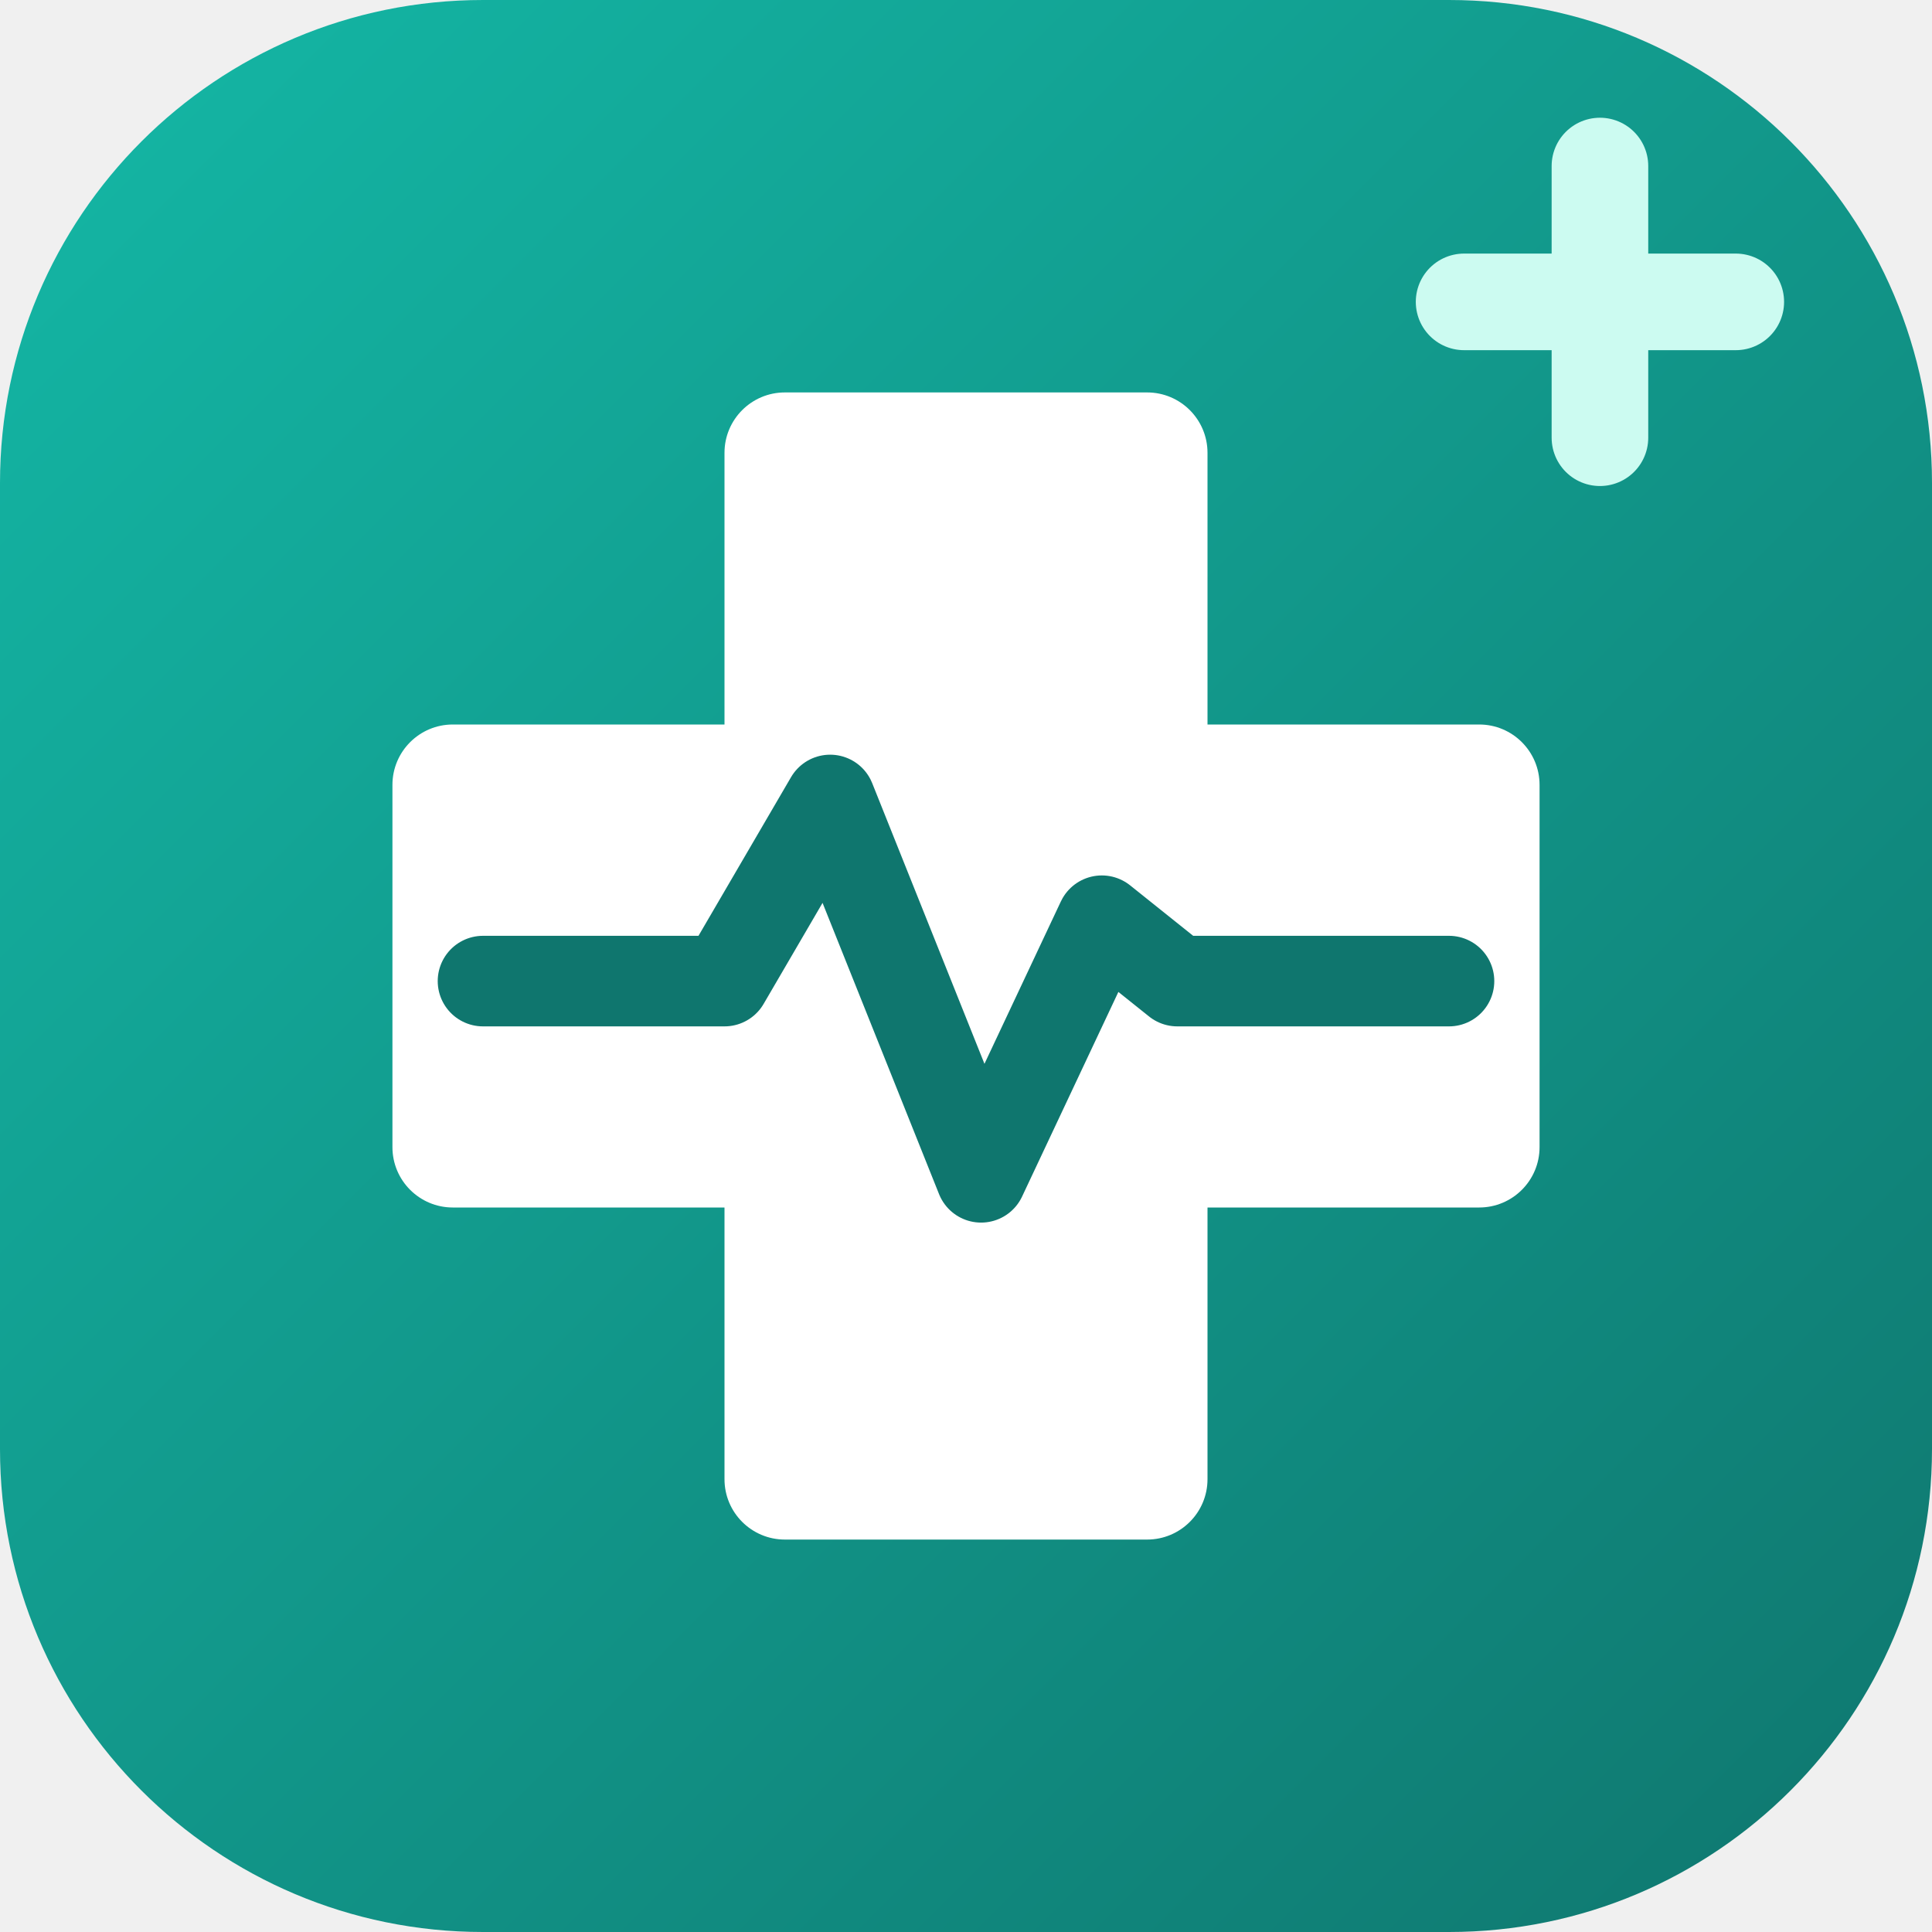
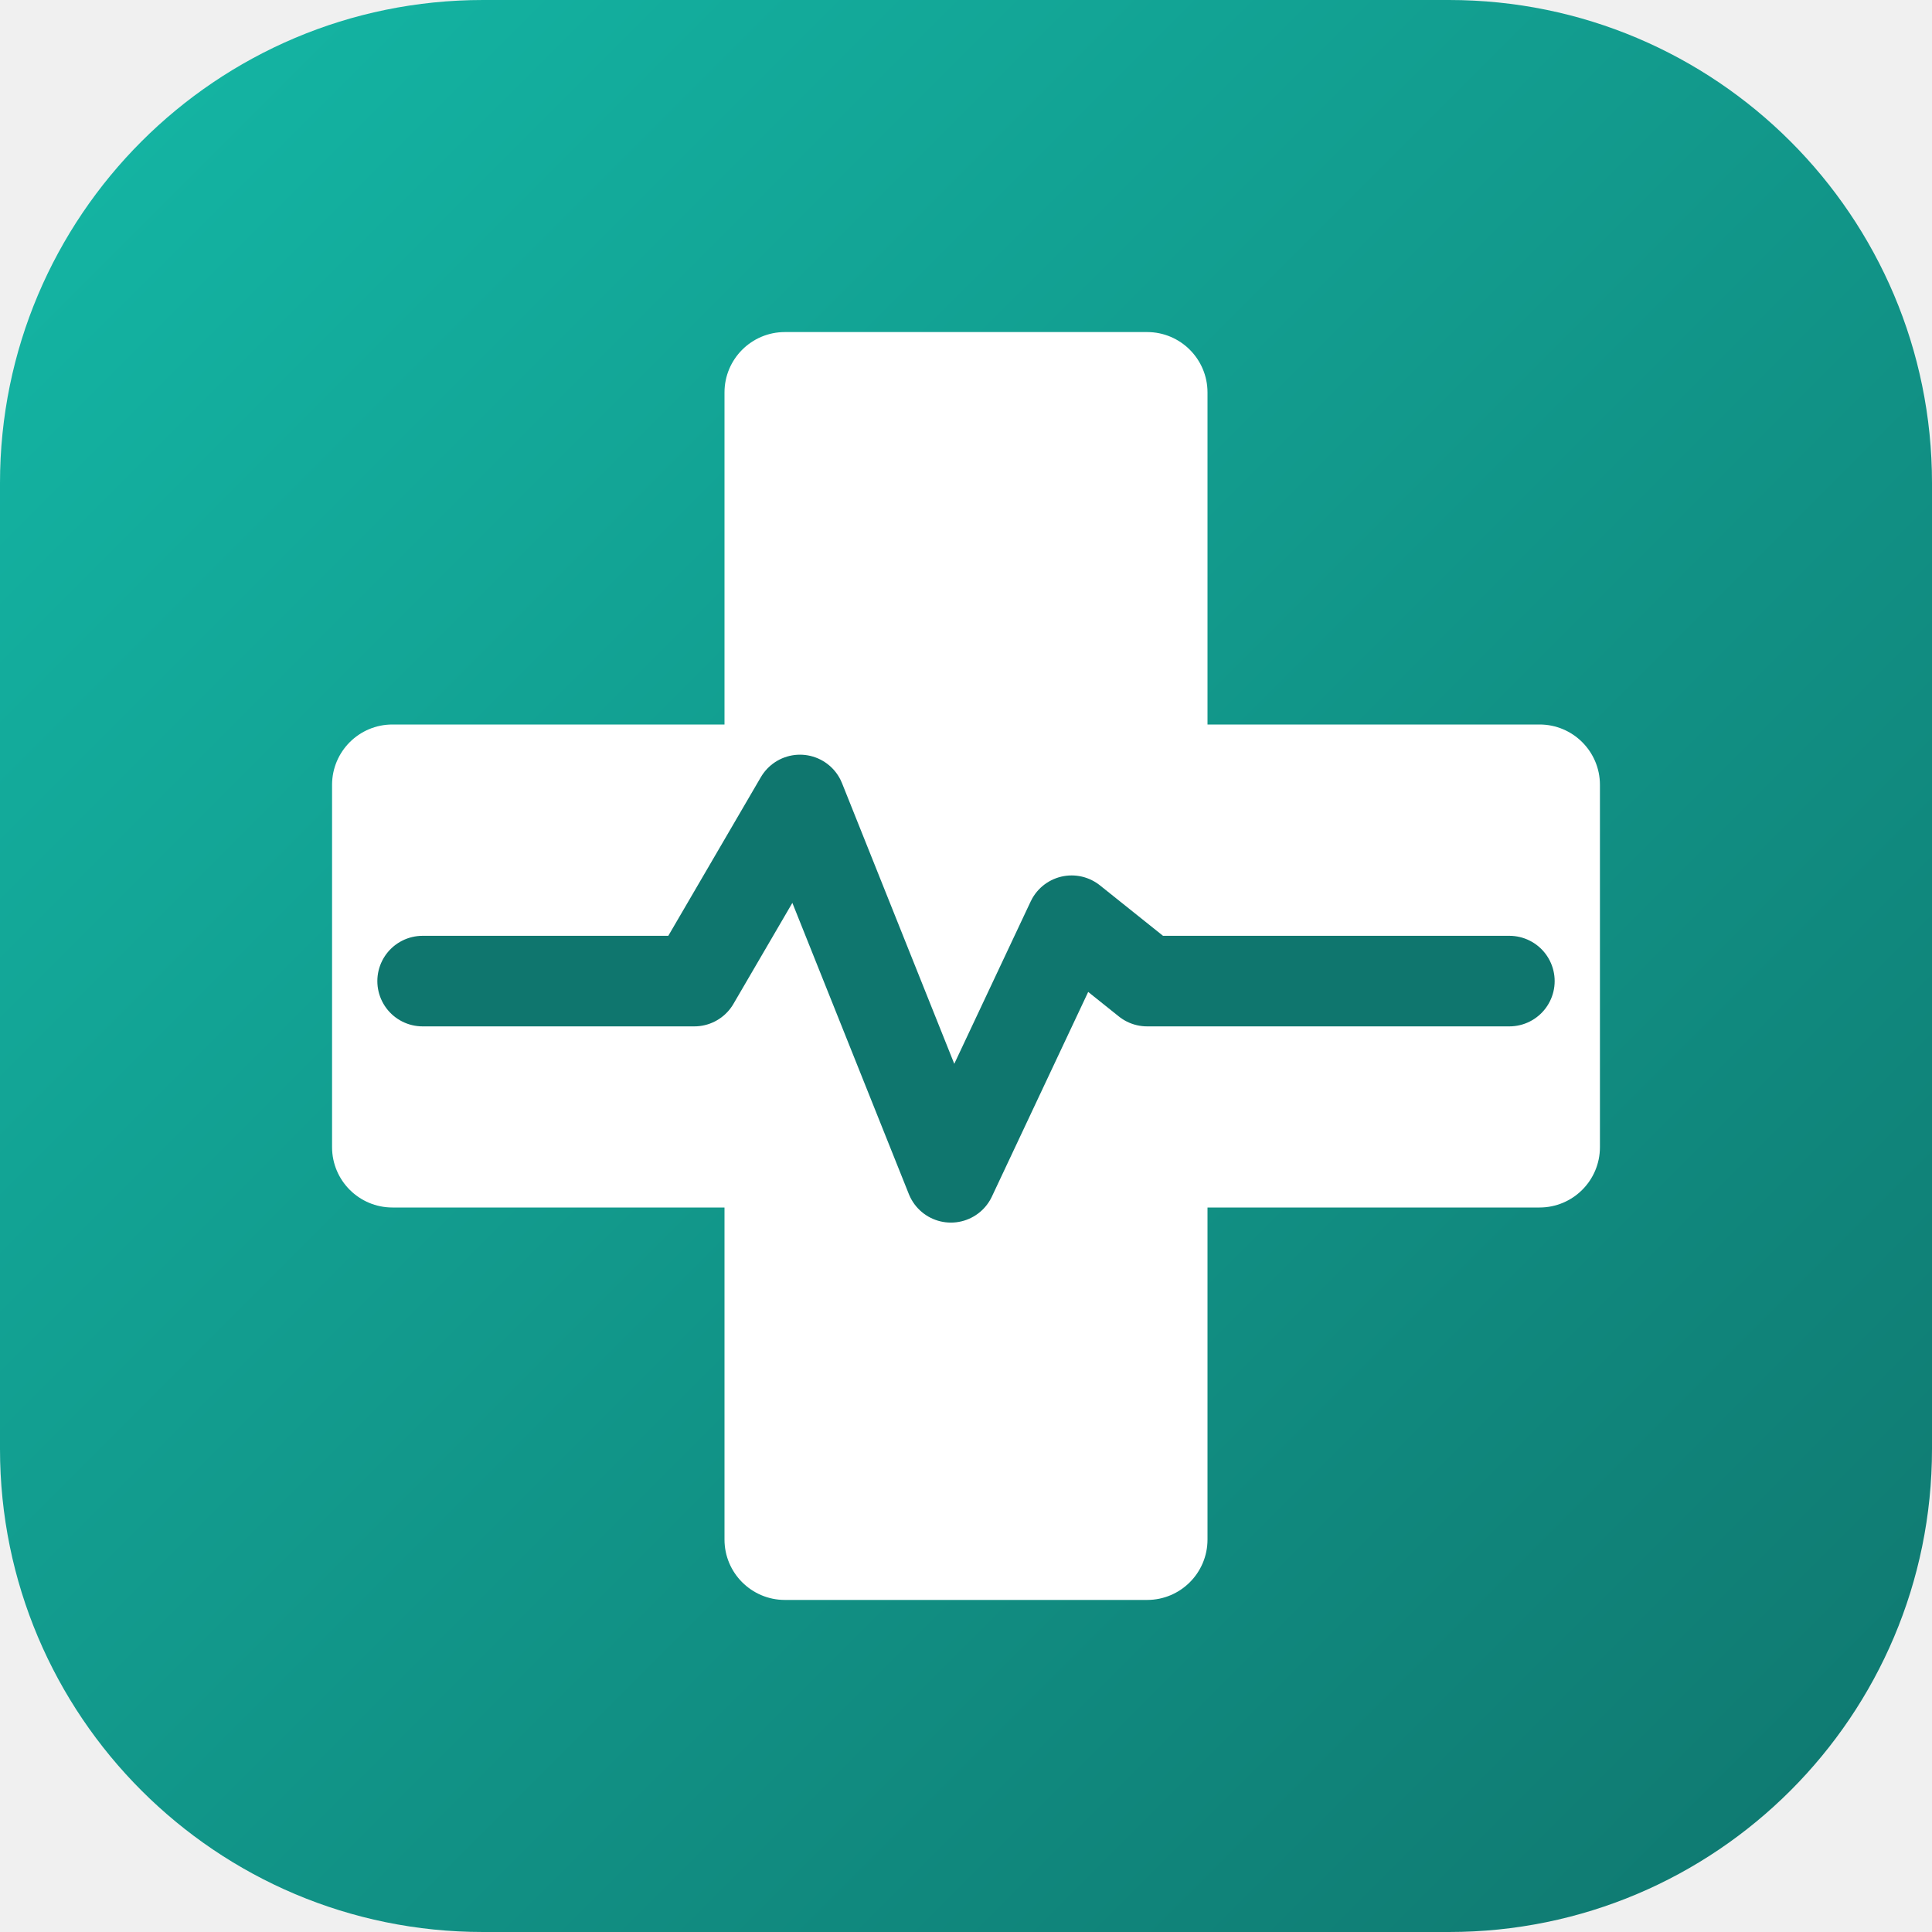
- <svg xmlns="http://www.w3.org/2000/svg" viewBox="0 0 64 64" role="img" aria-label="MediCare Plus">
+ <svg xmlns="http://www.w3.org/2000/svg" viewBox="0 0 64 64" role="img" aria-label="Valmedo - Appointment">
  <defs>
-     <linearGradient id="mcp-bg" x1="0" y1="0" x2="1" y2="1">
+     <linearGradient id="vm-bg" x1="0" y1="0" x2="1" y2="1">
      <stop offset="0" stop-color="#14b8a6" />
      <stop offset="1" stop-color="#0f766e" />
    </linearGradient>
  </defs>
-   <rect width="64" height="64" rx="16" fill="url(#mcp-bg)" />
-   <path d="M26 13h12a2 2 0 0 1 2 2v9h9a2 2 0 0 1 2 2v12a2 2 0 0 1-2 2h-9v9a2 2 0 0 1-2 2H26a2 2 0 0 1-2-2v-9h-9a2 2 0 0 1-2-2V26a2 2 0 0 1 2-2h9v-9a2 2 0 0 1 2-2z" fill="#ffffff" />
-   <path d="M16 32.5h8l3.5-6 5 12.5 4-8.5 2.5 2H48" fill="none" stroke="#0f766e" stroke-width="3" stroke-linecap="round" stroke-linejoin="round" />
-   <path d="M53 5.5v9M48.5 10h9" stroke="#ccfbf1" stroke-width="3.2" stroke-linecap="round" />
+   <rect width="64" height="64" rx="16" fill="url(#vm-bg)" />
+   <path d="M26 11h12a2 2 0 0 1 2 2v11h11a2 2 0 0 1 2 2v12a2 2 0 0 1-2 2H40v11a2 2 0 0 1-2 2H26a2 2 0 0 1-2-2V40H13a2 2 0 0 1-2-2V26a2 2 0 0 1 2-2h11V13a2 2 0 0 1 2-2z" fill="#ffffff" />
+   <path d="M14 32.5h9l3.5-6 5 12.5 4-8.5 2.5 2H50" fill="none" stroke="#0f766e" stroke-width="3" stroke-linecap="round" stroke-linejoin="round" />
</svg>
